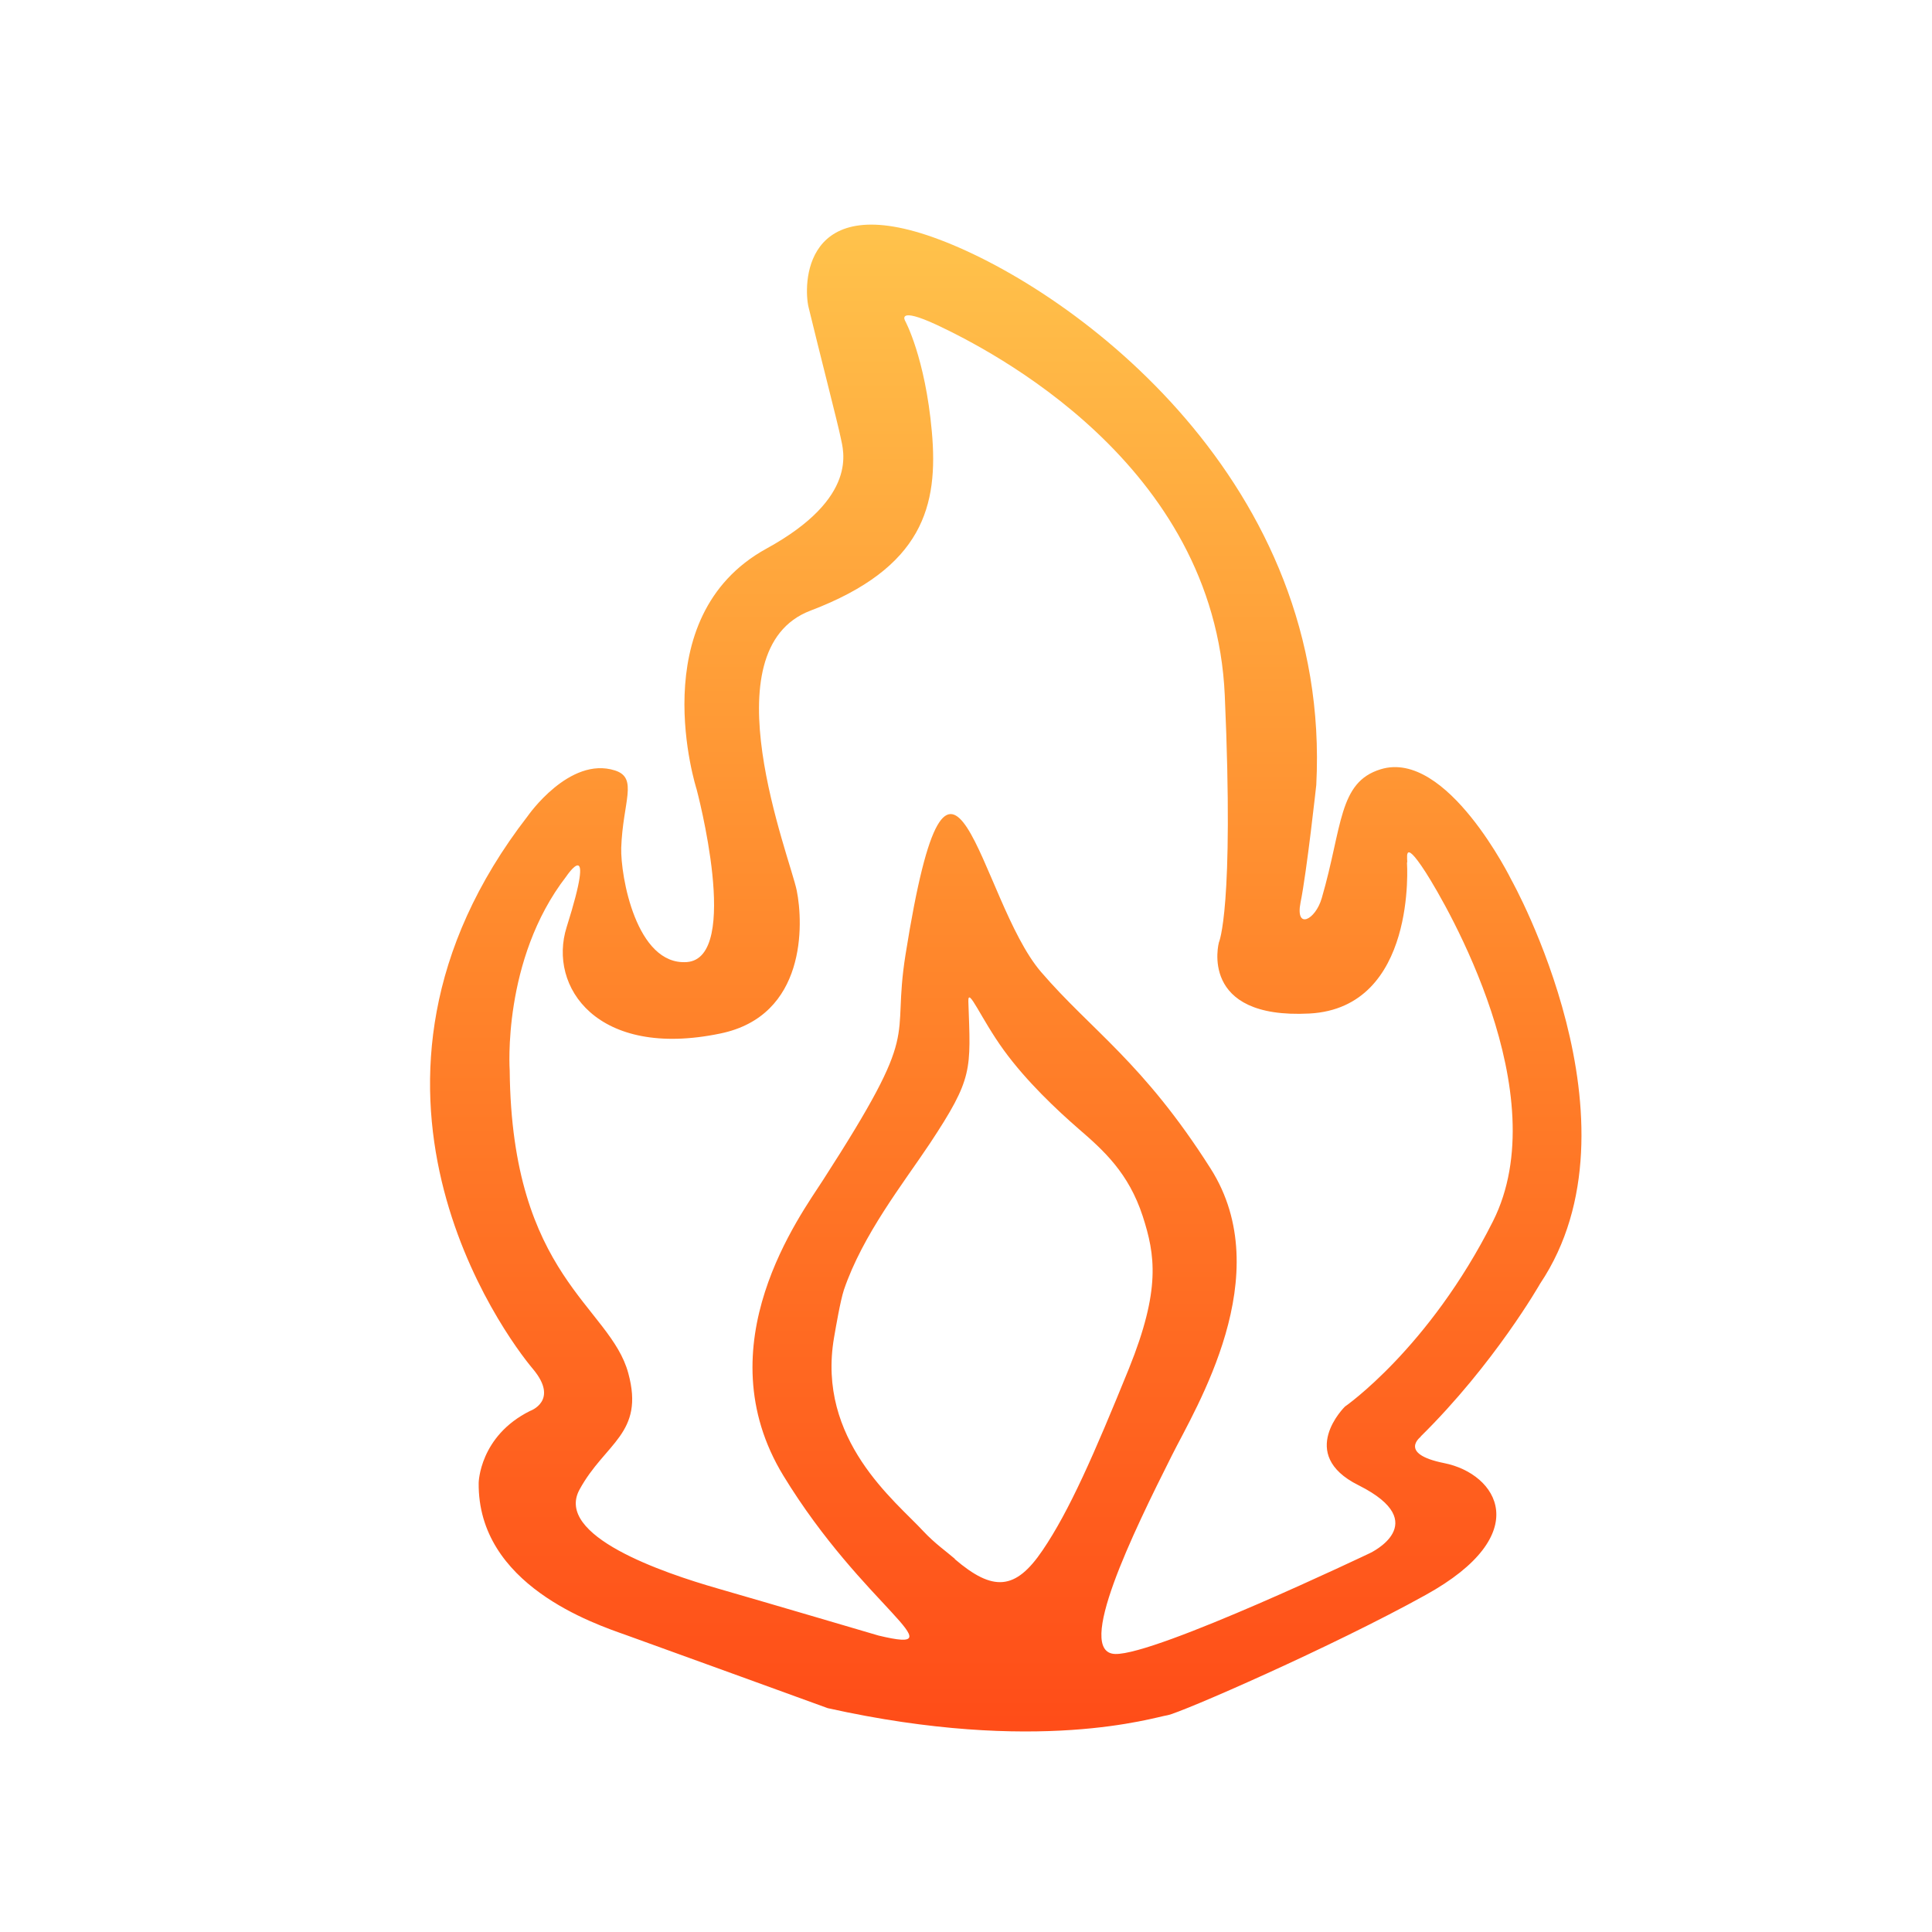
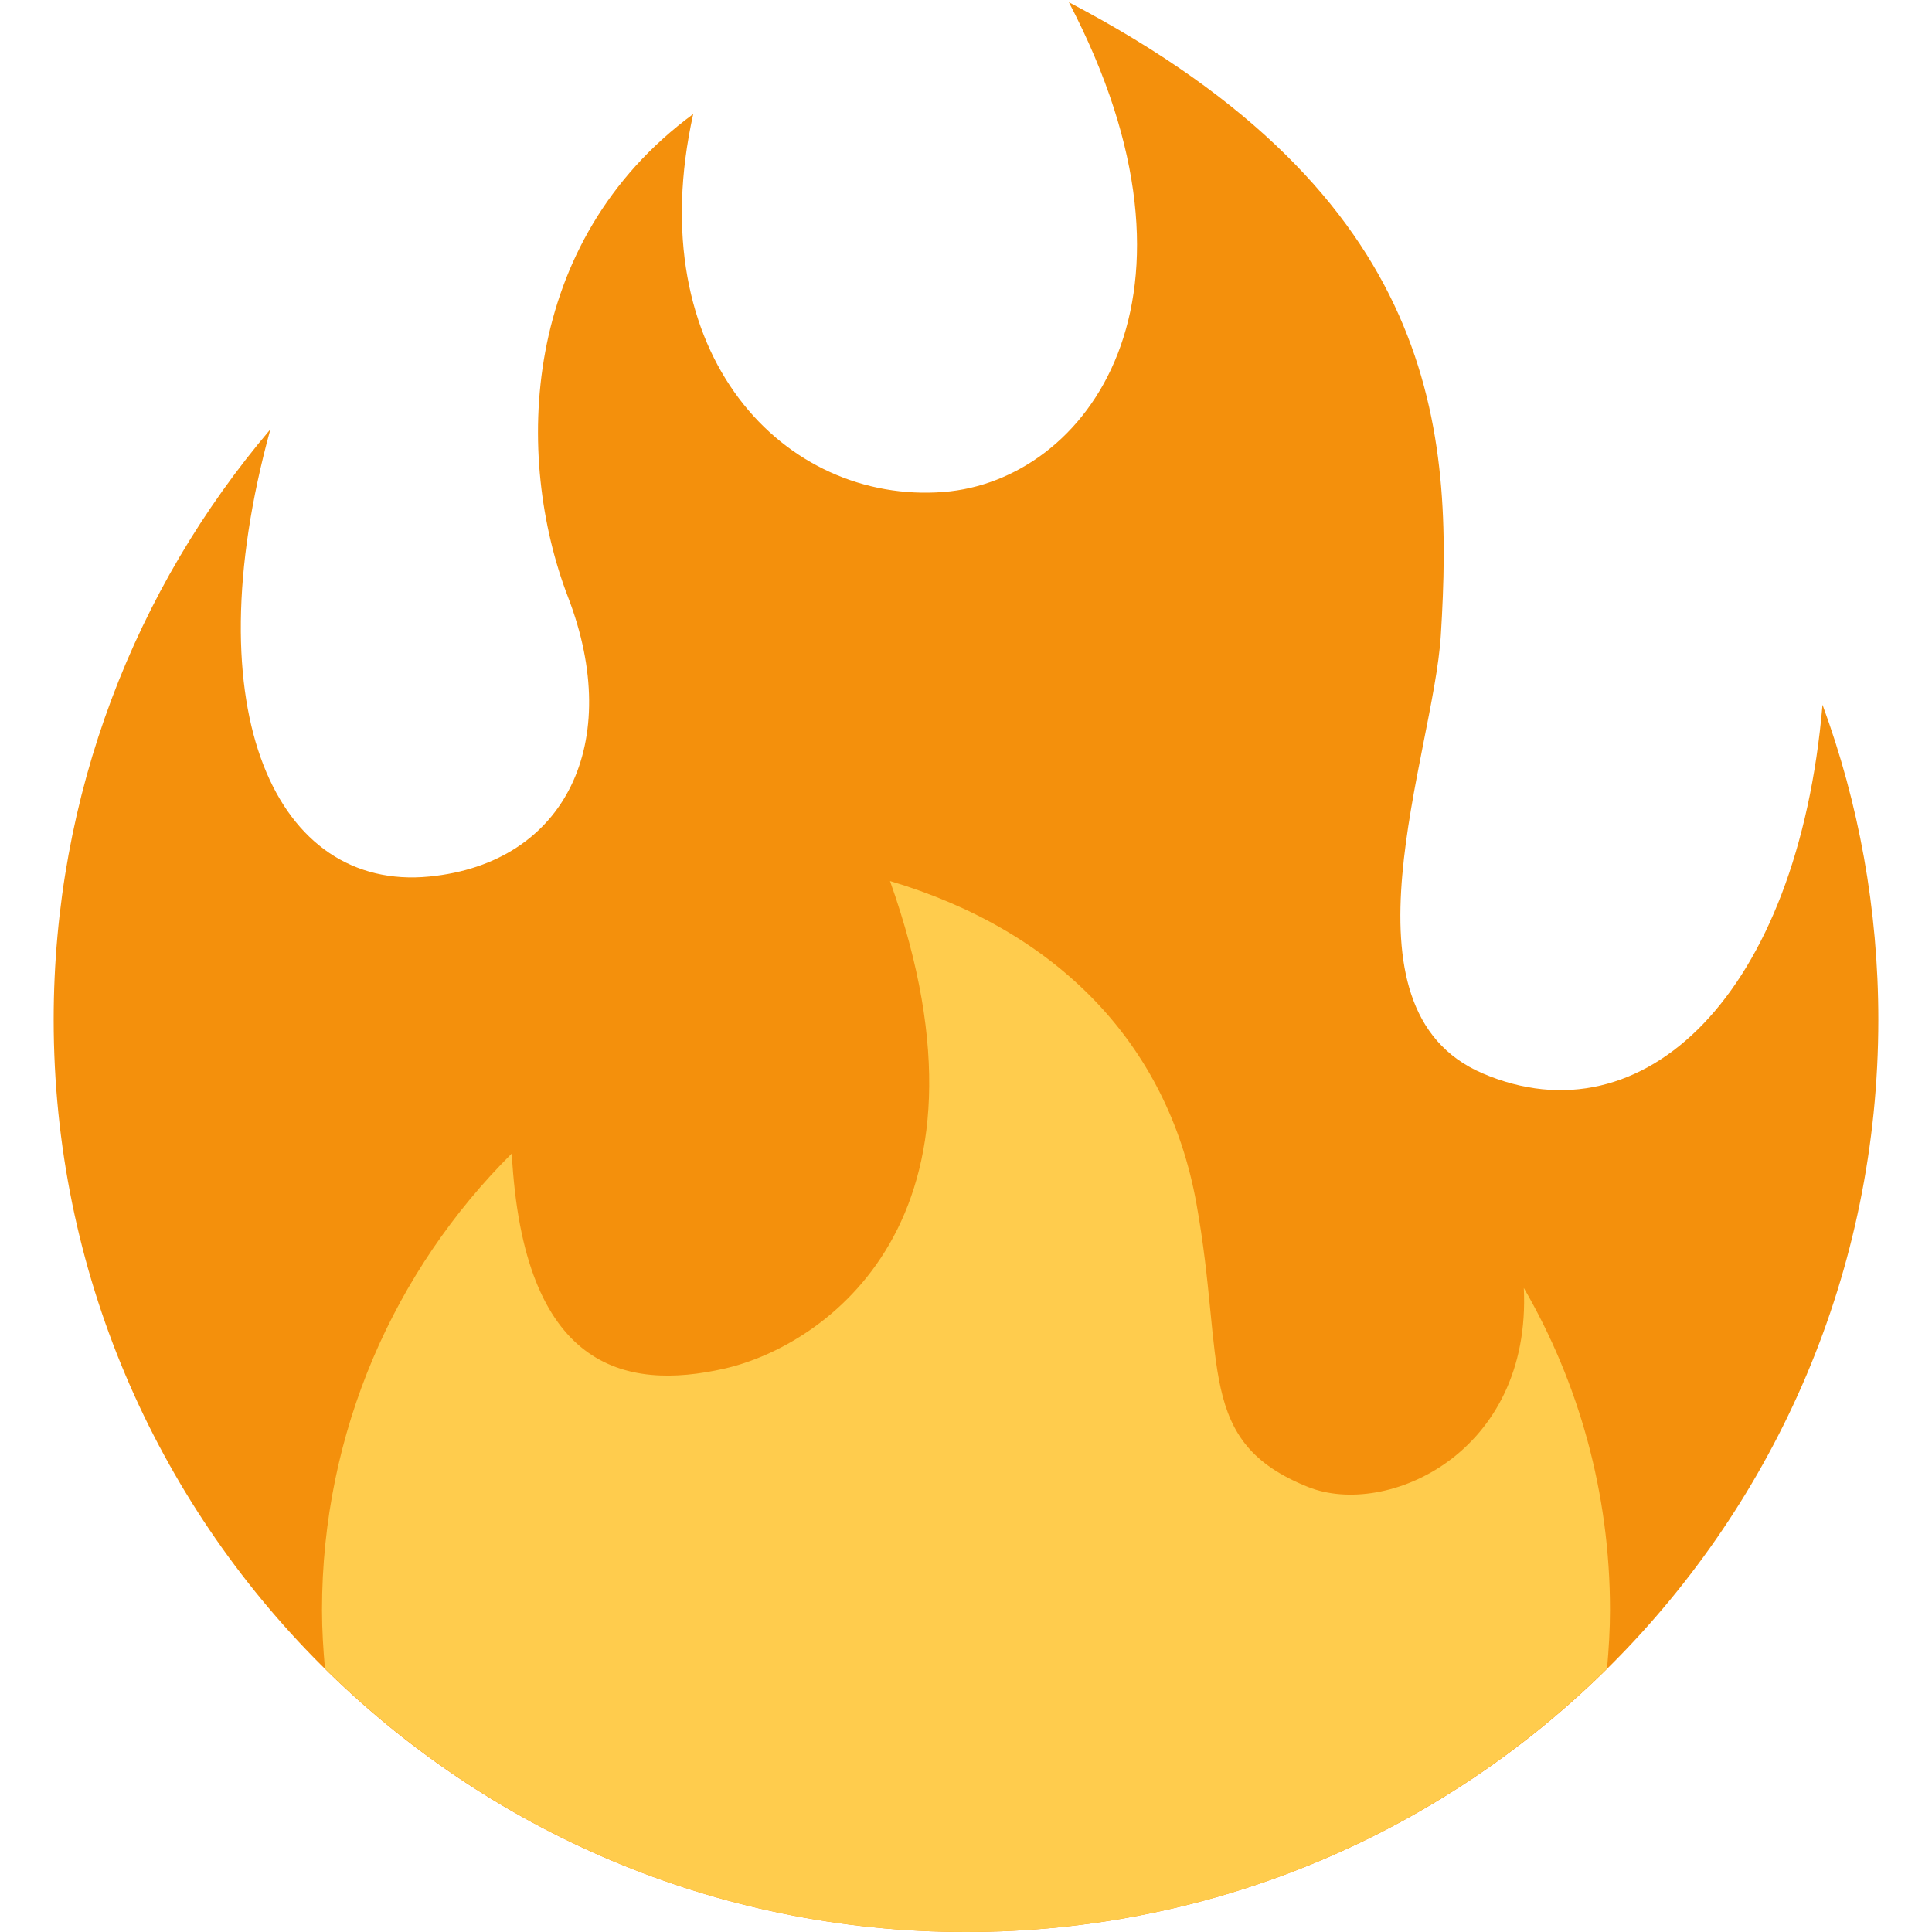
- <svg xmlns="http://www.w3.org/2000/svg" viewBox="0 0 492 492">
-   <defs>
-     <linearGradient id="f" x1="0" y1="1" x2="0" y2="0">
-       <stop offset="0" stop-color="#FF4D18" />
-       <stop offset=".5" stop-color="#FF852B" />
-       <stop offset="1" stop-color="#FFC24B" />
-     </linearGradient>
-   </defs>
-   <g transform="translate(48,0)">
-     <path d="M313.7,365.9c18.9-18.6,30.5-39,30.5-39,27.4-40.9-7.3-102.8-7.3-102.8,0,0-16.4-33.4-33.3-28.2-10.8,3.3-9.7,14.6-15,32.8-1.6,5.6-6.8,8.2-5.4,1.1,1.6-7.9,4-29.9,4-29.9,4-76.8-60.7-125.6-96-138.9s-34.5,12.2-33.3,17.2c2.7,11.2,7.6,30.2,8.2,33.3.6,3.1,4.8,15.2-18.9,28.2-31.9,17.5-17.8,61.3-17.8,61.3,0,0,11.5,43-2.5,44-12.9.9-16.9-22-16.7-29.1.4-11.7,4.4-17.8-1.6-19.7-11.6-3.7-22.2,11.6-22.2,11.6-53.1,68.6-5.8,132.4,1.3,140.8,6.8,8.1-.7,10.7-.7,10.7-12.9,6.4-13.1,18.3-13.1,18.3-.3,26,29.4,35.9,37.6,38.8,9.2,3.3,51.3,18.6,51.3,18.6,53.5,11.9,83.1,2.3,86.5,1.8,3.4-.6,42.1-17.5,65.7-30.6,28.1-15.5,18.3-30.9,4.8-33.6-12-2.4-5.9-6.8-5.9-6.8ZM195.2,397c-2.2-1.9-5.1-3.9-8.1-7.1-7-7.6-27.2-23.2-22.7-49.3.5-2.9,1.6-9.3,2.5-12.1,4.8-14.1,15.1-27.1,21.9-37.3,11.1-16.8,10.4-18.6,9.8-36.2-.1-3.9,3.2,4.4,9,12.4,5.8,8,13.6,15.3,19,20,6.5,5.6,12.8,11.3,16.4,22.3,3.2,9.9,4.6,18.7-3.5,38.8-8.9,21.9-15.2,36.3-22,46.3-6.9,10.2-12.6,10.6-22.4,2.2ZM298.1,378.3c19,9.6,2.8,17.2,2.8,17.2,0,0-54.5,26-64.9,25.7s4.6-31,14.4-50.5c6.1-12.2,27.1-46,9.9-73.1s-30.4-35.2-43.2-50.1c-15.8-18.4-22.8-77.9-34.5-4.4-3.7,23.2,4.6,17.7-21,57.4-5.7,8.9-30.4,42-10.1,75.3,20.3,33.3,45,45.7,24.2,40.7,0,0-28.5-8.4-41-12-13.9-4-41.6-13.4-35.1-25.2,6.5-11.9,16.6-14.2,12.4-29.6-4.6-17.1-29.7-24.5-30.2-77.1,0,0-2-28.2,14.4-49.4,0,0,7.9-11.8.1,12.9-4.8,15.2,7.8,33.6,39.1,27.1,22-4.5,21.2-28,19.5-36.4-1.7-8.5-22.8-61.3,3.5-71.3,28.7-10.9,32.6-26.7,30.9-45.6-1.7-18.9-6.8-28.2-6.8-28.2,0,0-2.3-3.8,8.2,1.1,13.1,6.2,70.6,35.1,73.2,94.3,2.4,54.6-1.5,62.9-1.5,62.9,0,0-5.3,19.6,23.1,18.1,27.4-1.5,24.8-38.4,24.8-38.4.4-.1-1.5-7.3,4.8,2.5,5.3,8.3,33.4,56.4,17.1,88.8s-37.7,47.2-37.7,47.2c0,0-12.4,12.1,3.4,20Z" fill="url(#f)" />
-   </g>
+ <svg xmlns="http://www.w3.org/2000/svg" viewBox="0 0 36 36">
+   <path fill="#F4900C" d="M35 19c0-2.062-.367-4.039-1.04-5.868-.46 5.389-3.333 8.157-6.335 6.868-2.812-1.208-.917-5.917-.777-8.164.236-3.809-.012-8.169-6.931-11.794 2.875 5.5.333 8.917-2.333 9.125-2.958.231-5.667-2.542-4.667-7.042-3.238 2.386-3.332 6.402-2.333 9 1.042 2.708-.042 4.958-2.583 5.208-2.84.28-4.418-3.041-2.963-8.333C2.52 10.965 1 14.805 1 19c0 9.389 7.611 17 17 17s17-7.611 17-17z" />
+   <path fill="#FFCC4D" d="M28.394 23.999c.148 3.084-2.561 4.293-4.019 3.709-2.106-.843-1.541-2.291-2.083-5.291s-2.625-5.083-5.708-6c2.25 6.333-1.247 8.667-3.08 9.084-1.872.426-3.753-.001-3.968-4.007C7.352 23.668 6 26.676 6 30c0 .368.023.73.055 1.09C9.125 34.124 13.342 36 18 36s8.875-1.876 11.945-4.91c.032-.36.055-.722.055-1.09 0-2.187-.584-4.236-1.606-6.001z" />
</svg>
